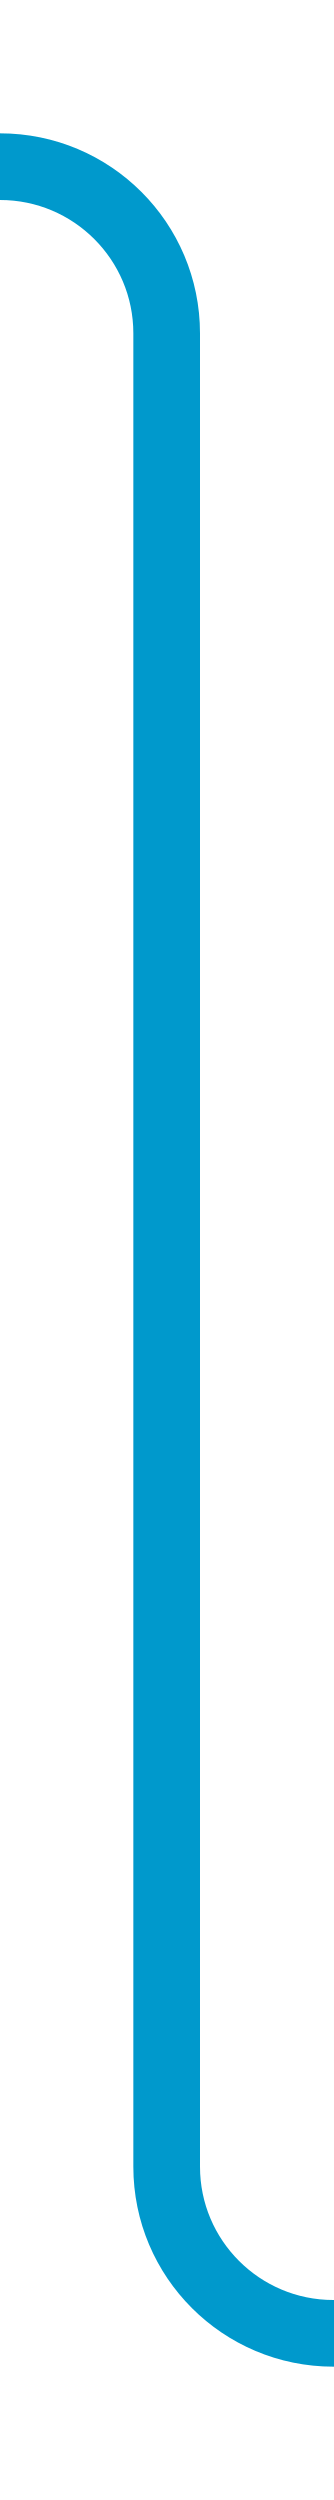
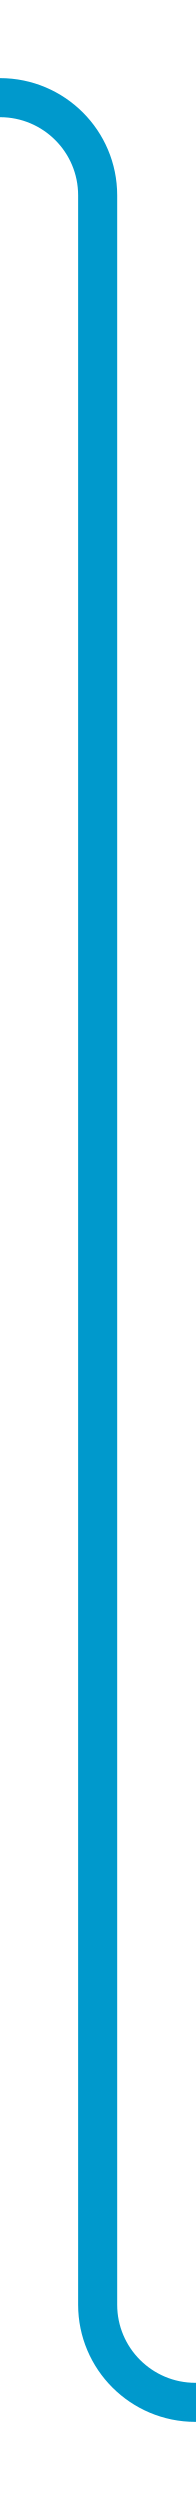
- <svg xmlns="http://www.w3.org/2000/svg" version="1.1" width="10px" height="75px" preserveAspectRatio="xMidYMin meet" viewBox="456 311  8 75">
-   <path d="M 427 316  L 455 316  A 5 5 0 0 1 460 321 L 460 376  A 5 5 0 0 0 465 381 L 479 381  " stroke-width="2" stroke="#0099cc" fill="none" />
+ <svg xmlns="http://www.w3.org/2000/svg" version="1.1" width="10px" height="128px" preserveAspectRatio="xMidYMin meet" viewBox="646 376  8 128">
+   <path d="M 602 381  L 645 381  A 5 5 0 0 1 650 386 L 650 494  A 5 5 0 0 0 655 499 L 667 499  " stroke-width="2" stroke="#0099cc" fill="none" />
</svg>
